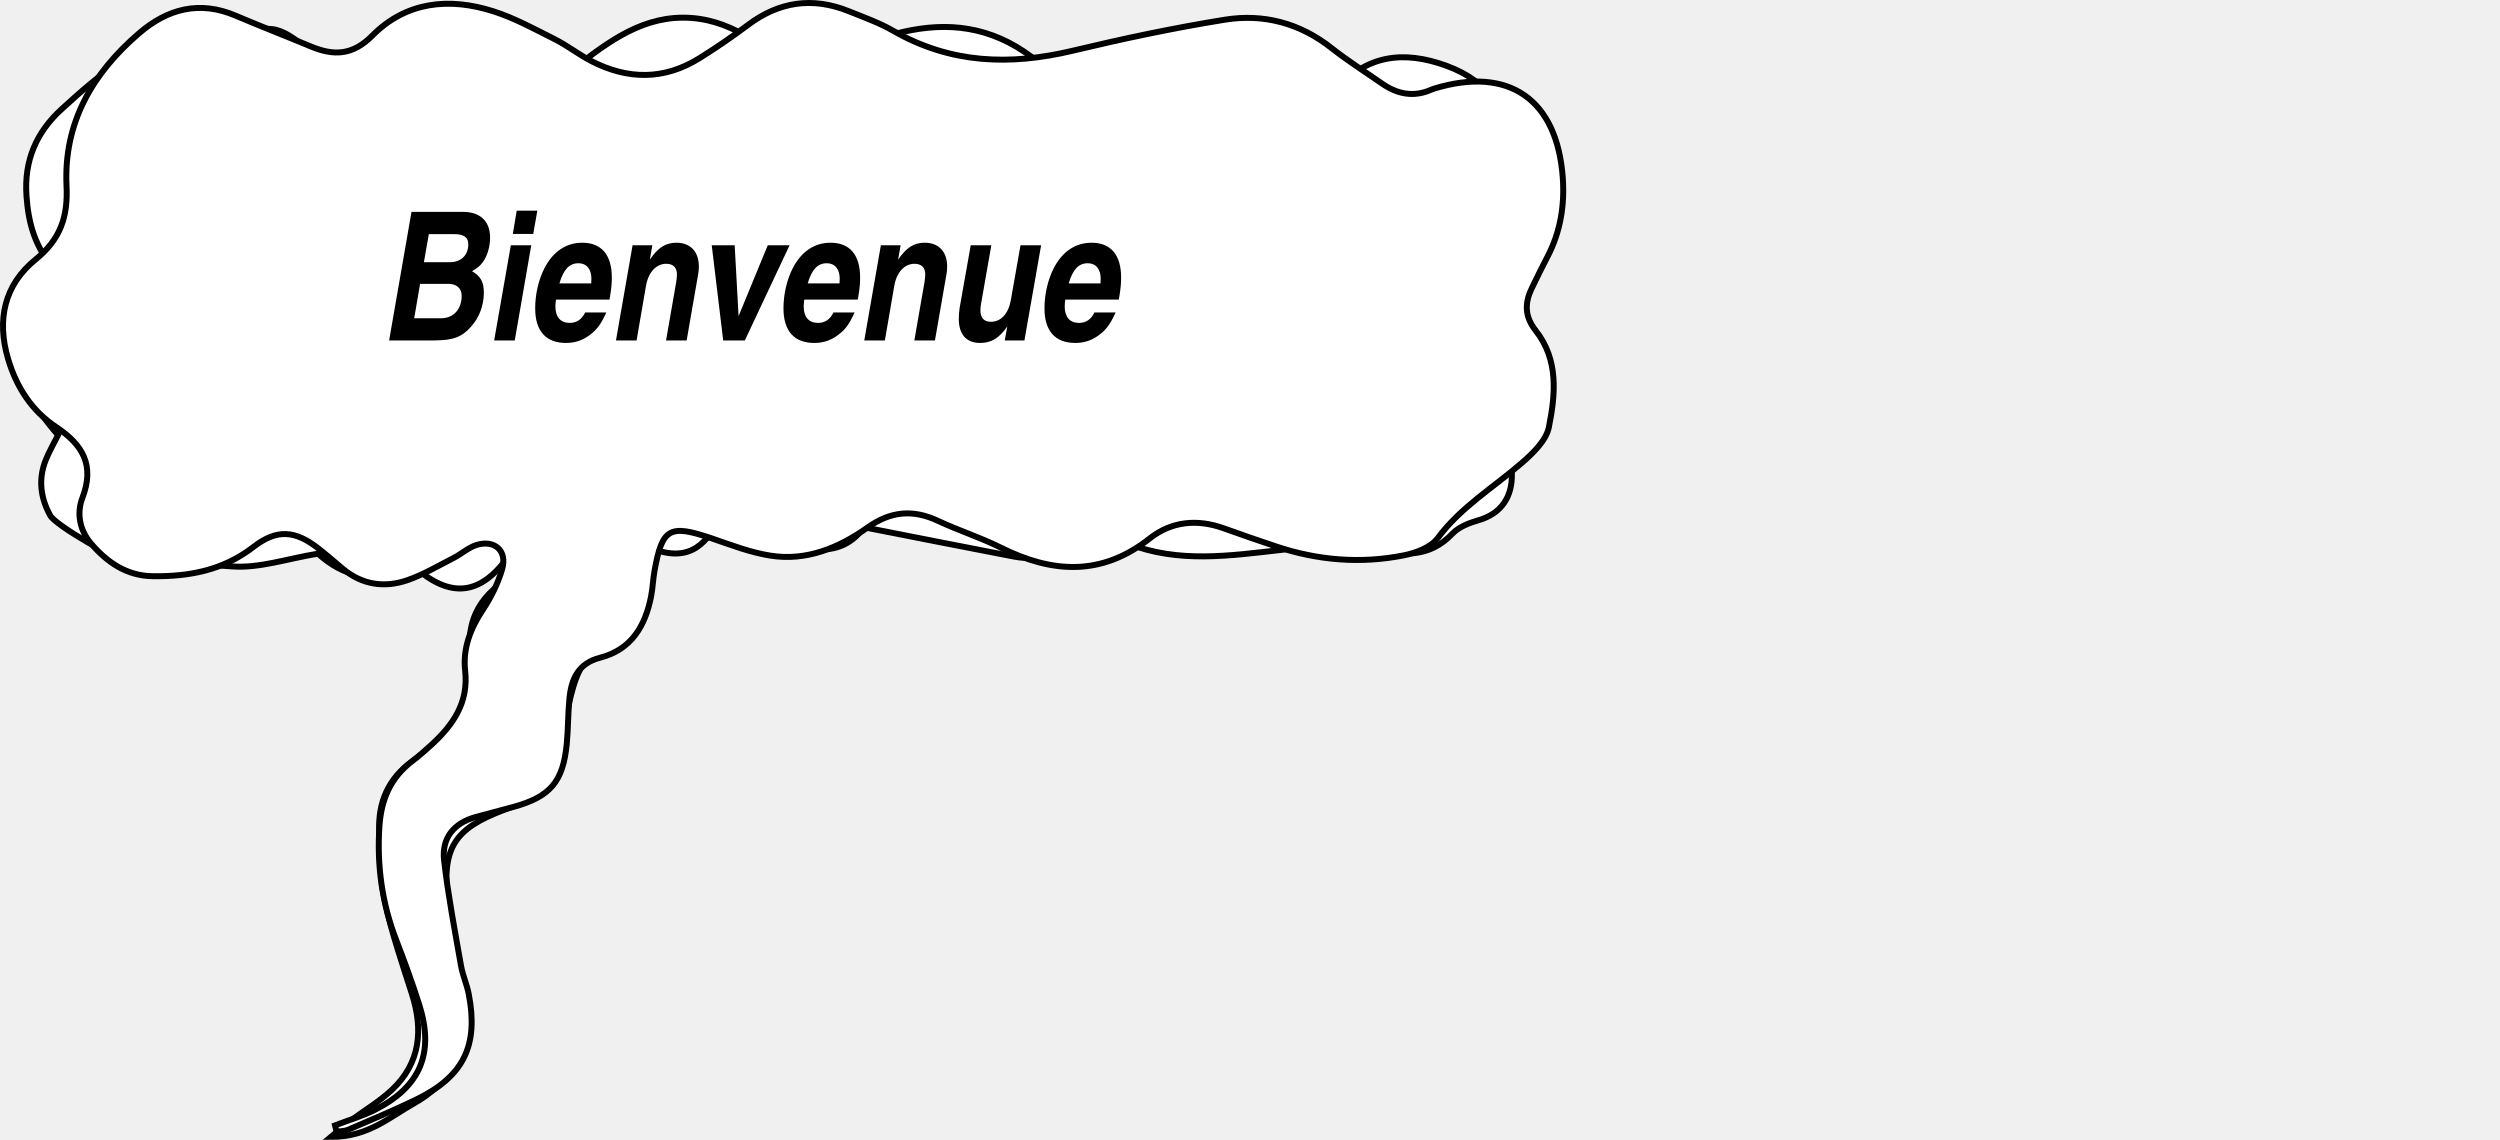
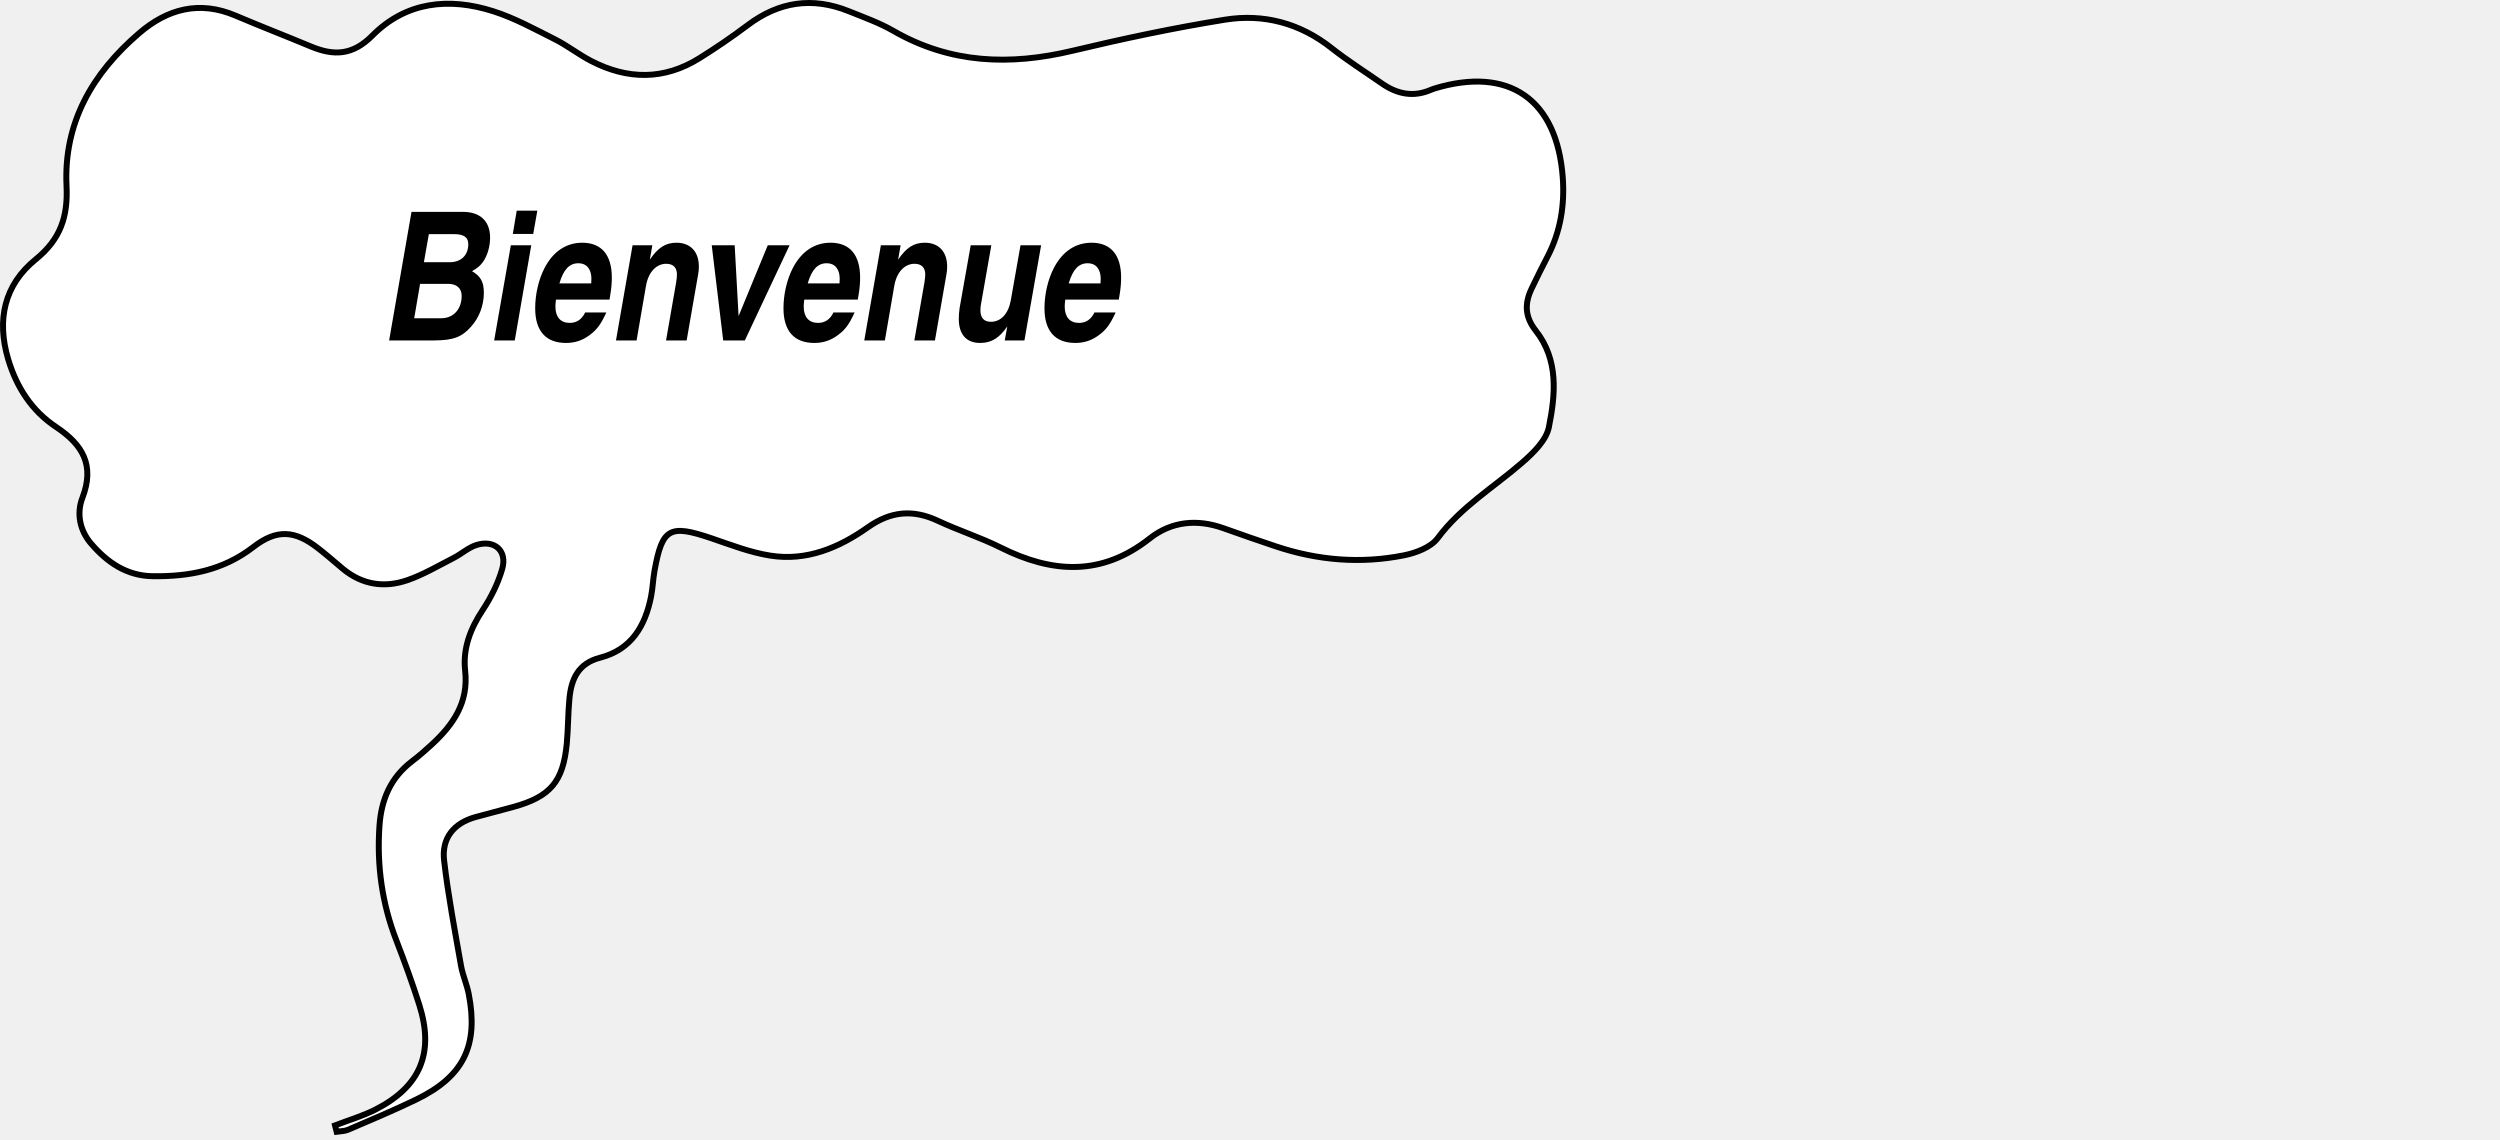
- <svg xmlns="http://www.w3.org/2000/svg" id="Calque_2" data-name="Calque 2" viewBox="0 0 418.95 191">
-   <defs>
-     <style>
+ <svg xmlns="http://www.w3.org/2000/svg" id="Calque_2" data-name="Calque 2" viewBox="0 0 418.95 191" version="1.1">
+   <defs id="defs1">
+     <style id="style1">
      .cls-1 {
        fill: #fff;
        stroke: #000;
        stroke-miterlimit: 10;
      }

      .cls-2 {
        fill: #000;
        font-family: ArialNarrow-BoldItalic, 'Arial Narrow';
        font-size: 30px;
        font-style: italic;
        font-weight: 700;
      }
    </style>
  </defs>
-   <g id="Calque_6_Image" data-name="Calque 6 Image">
-     <path class="cls-1" d="M9.23,45.25c-3.43-3.84-4.47-7.9-4.79-12.39-.43-5.95,1.66-10.72,5.9-14.58,3.19-2.91,6.47-5.84,10.1-8.13,7.65-4.84,16.3-6.04,25.15-5.27,1.94.17,3.91,1.73,5.58,3.02,2.42,1.87,4.59,4.07,6.84,6.12,4.17-2,8.09-3.8,11.94-5.75,6.53-3.32,12.89-3.22,19.19.6,1.85,1.12,3.84,2.03,6.17,3.24,5.68-4.33,11.43-9.13,19.12-9.15,7.75-.02,13.44,4.64,19.21,9.59,14.59-7.54,29.41-13.71,43.24.54,16.28-8.54,31.33-9.1,45.45,3.22.48-.35,1-.6,1.34-1,5.17-6.12,11.48-6.93,18.72-4.29,7.43,2.71,10.72,8.18,11.31,15.76.12,1.49.43,3.24,1.31,4.34,3.51,4.39,4.1,8.68,1.27,13.43-1.2,2.01-2.68,3.85-4.31,6.16,2.63,2.15,4.43,4.97,3.53,8.39-.81,3.09-2.31,6-3.45,8.86.46,3.79,1.26,7.65,1.31,11.53.05,3.7-1.69,6.58-5.65,7.71-1.53.44-3.24,1.11-4.3,2.22-3.85,4.06-8.36,3.79-13.12,2.48-1.22-.34-2.48-.69-3.57-1.3-3.08-1.72-5.96-2.43-8.86.45-.7.69-1.98.97-3.03,1.09-8.66.98-17.34,2.3-25.83-1.06-1.51-.6-3.11-1-4.68-1.45-2.76-.79-5.21-.86-7.33,1.76-1.74,2.15-4.42,2.39-7.03,1.89-8.17-1.56-16.32-3.19-25.17-4.92-3.86,5.33-9.57,4.05-15.35,1.6-2.79-1.19-5.47-2.66-8.46-4.13-2.22,5.31-5.38,8.37-11.29,6.25-.26.85-.64,1.52-.63,2.18.11,6.16-2.17,10.81-7.86,13.79-3.87,2.03-5,6.05-5.88,10.02-.63,2.84-1.09,5.71-1.68,8.55-.89,4.27-3.4,7.14-7.58,8.5-.52.17-1.02.38-1.53.58-8.48,3.19-10.51,6.39-9.48,15.6.46,4.15,1.36,8.24,2,12.37.28,1.79.45,3.6.6,5.4.59,7.04-2.1,12.39-8.31,15.86-4.03,2.25-7.62,5.61-13.88,5.59,1.62-1.35,2.41-2.06,3.26-2.7,2.33-1.74,4.88-3.23,6.97-5.2,4.78-4.5,5.25-10.03,3.34-16.05-1.64-5.18-3.45-10.34-4.55-15.64-.84-4.04-.93-8.28-.94-12.43-.02-4.85,2.09-8.76,6.3-11.4.92-.58,1.81-1.21,2.71-1.83,4.98-3.49,7.78-7.93,6.49-14.32-1.26-6.27,1-10.98,6.52-14.24,1.37-.81,2.6-1.99,3.61-3.23.35-.43-.14-1.56-.25-2.37-.81.11-1.73.03-2.41.39-.57.31-.86,1.13-1.28,1.72-4.76,6.6-9.73,7.13-15.88,1.71-.26-.23-.61-.37-1.05-.62-5.69,3.87-10.83,2.25-15.01-1.53-5.18.85-9.85,2.48-14.38,2.14-5.75-.44-11.48-.73-17.24-.84-2.02-.04-12.34-6.04-13.24-7.67-1.67-3-2.05-6.19-.72-9.43.54-1.32,1.27-2.58,2.02-4.08-7.92-8.86-9.03-18.03-.5-27.63Z" />
-   </g>
  <g id="Calque_20_Image" data-name="Calque 20 Image">
-     <path class="cls-1" d="M56.14,188.59c2.27-.87,4.63-1.56,6.78-2.65,7.55-3.86,9.9-9.51,7.34-17.56-1.15-3.63-2.46-7.21-3.83-10.76-2.41-6.2-3.3-12.59-2.84-19.22.3-4.4,1.86-8.08,5.44-10.81,1.15-.88,2.26-1.84,3.32-2.82,3.6-3.32,6.19-7.04,5.6-12.35-.42-3.75.88-7.08,2.97-10.24,1.38-2.09,2.55-4.44,3.24-6.84.88-3.04-1.3-4.97-4.34-4-1.34.43-2.48,1.48-3.76,2.14-2.57,1.31-5.09,2.81-7.8,3.75-3.82,1.32-7.53.79-10.77-1.88-1.4-1.16-2.75-2.37-4.19-3.48-3.87-3.01-6.91-3.25-10.85-.2-5.05,3.91-10.77,4.98-16.9,4.89-4.34-.07-7.56-2.31-10.26-5.43-1.94-2.24-2.48-5.1-1.48-7.7,2.09-5.46.09-8.88-4.43-11.89-4.02-2.68-6.59-6.59-8.01-11.34-1.97-6.64-.64-12.47,4.62-16.74,4.15-3.37,5.41-7.16,5.16-12.29-.51-10.59,4.35-18.9,12.17-25.61C28.07,1.47,33.44.04,39.5,2.63c4.18,1.78,8.41,3.41,12.6,5.16,3.85,1.6,7,1.5,10.3-1.83C68.06.26,75.25-.47,82.64,1.88c3.59,1.14,6.97,3.01,10.36,4.71,2.1,1.06,3.98,2.55,6.07,3.63,6.1,3.16,12.21,3.23,18.13-.46,2.77-1.73,5.48-3.58,8.09-5.54,5.24-3.95,10.85-4.79,16.93-2.35,2.52,1.02,5.12,1.94,7.47,3.29,9.55,5.51,19.55,5.85,30.03,3.35,8.45-2.02,16.97-3.83,25.55-5.21,6.49-1.04,12.58.57,17.88,4.76,2.7,2.13,5.63,3.98,8.46,5.95,2.56,1.78,5.29,2.32,8.24,1.02.17-.07.34-.14.51-.19,12.5-3.81,20.58,1.79,21.53,14.95.33,4.62-.39,9.04-2.54,13.19-.92,1.77-1.81,3.56-2.67,5.36-1.19,2.48-1.18,4.71.68,7.07,3.85,4.88,3.31,10.68,2.2,16.18-.44,2.2-2.61,4.31-4.47,5.93-4.77,4.15-10.27,7.42-14.16,12.66-1.14,1.54-3.62,2.47-5.65,2.88-7.25,1.45-14.45.85-21.48-1.5-2.93-.98-5.84-1.99-8.74-3.03-4.44-1.59-8.74-1.18-12.4,1.71-8.06,6.36-16.32,5.85-24.99,1.51-3.4-1.7-7.07-2.86-10.52-4.48-4.19-1.96-7.92-1.59-11.72,1.1-4.85,3.43-10.27,5.71-16.35,4.74-3.36-.53-6.62-1.8-9.87-2.91-7-2.37-8.23-1.71-9.52,5.42-.26,1.43-.3,2.9-.58,4.32-.97,4.96-3.31,8.92-8.52,10.27-3.66.94-4.84,3.53-5.16,6.81-.25,2.53-.21,5.08-.45,7.61-.61,6.39-2.77,8.9-9,10.61-2.1.58-4.21,1.11-6.31,1.69-3.66,1.02-5.67,3.56-5.25,7.24.68,5.92,1.81,11.8,2.84,17.68.28,1.6.98,3.12,1.29,4.72,1.68,8.68-.87,13.85-8.84,17.71-3.74,1.81-7.58,3.41-11.39,5.05-.57.25-1.27.22-1.91.32-.09-.35-.18-.7-.27-1.06Z" />
-     <text class="cls-2" transform="translate(63.35 57.05)">
-       <tspan x="0" y="0">Bienvenue</tspan>
+     <path class="cls-1" d="M56.14,188.59c2.27-.87,4.63-1.56,6.78-2.65,7.55-3.86,9.9-9.51,7.34-17.56-1.15-3.63-2.46-7.21-3.83-10.76-2.41-6.2-3.3-12.59-2.84-19.22.3-4.4,1.86-8.08,5.44-10.81,1.15-.88,2.26-1.84,3.32-2.82,3.6-3.32,6.19-7.04,5.6-12.35-.42-3.75.88-7.08,2.97-10.24,1.38-2.09,2.55-4.44,3.24-6.84.88-3.04-1.3-4.97-4.34-4-1.34.43-2.48,1.48-3.76,2.14-2.57,1.31-5.09,2.81-7.8,3.75-3.82,1.32-7.53.79-10.77-1.88-1.4-1.16-2.75-2.37-4.19-3.48-3.87-3.01-6.91-3.25-10.85-.2-5.05,3.91-10.77,4.98-16.9,4.89-4.34-.07-7.56-2.31-10.26-5.43-1.94-2.24-2.48-5.1-1.48-7.7,2.09-5.46.09-8.88-4.43-11.89-4.02-2.68-6.59-6.59-8.01-11.34-1.97-6.64-.64-12.47,4.62-16.74,4.15-3.37,5.41-7.16,5.16-12.29-.51-10.59,4.35-18.9,12.17-25.61C28.07,1.47,33.44.04,39.5,2.63c4.18,1.78,8.41,3.41,12.6,5.16,3.85,1.6,7,1.5,10.3-1.83C68.06.26,75.25-.47,82.64,1.88c3.59,1.14,6.97,3.01,10.36,4.71,2.1,1.06,3.98,2.55,6.07,3.63,6.1,3.16,12.21,3.23,18.13-.46,2.77-1.73,5.48-3.58,8.09-5.54,5.24-3.95,10.85-4.79,16.93-2.35,2.52,1.02,5.12,1.94,7.47,3.29,9.55,5.51,19.55,5.85,30.03,3.35,8.45-2.02,16.97-3.83,25.55-5.21,6.49-1.04,12.58.57,17.88,4.76,2.7,2.13,5.63,3.98,8.46,5.95,2.56,1.78,5.29,2.32,8.24,1.02.17-.07.34-.14.51-.19,12.5-3.81,20.58,1.79,21.53,14.95.33,4.62-.39,9.04-2.54,13.19-.92,1.77-1.81,3.56-2.67,5.36-1.19,2.48-1.18,4.71.68,7.07,3.85,4.88,3.31,10.68,2.2,16.18-.44,2.2-2.61,4.31-4.47,5.93-4.77,4.15-10.27,7.42-14.16,12.66-1.14,1.54-3.62,2.47-5.65,2.88-7.25,1.45-14.45.85-21.48-1.5-2.93-.98-5.84-1.99-8.74-3.03-4.44-1.59-8.74-1.18-12.4,1.71-8.06,6.36-16.32,5.85-24.99,1.51-3.4-1.7-7.07-2.86-10.52-4.48-4.19-1.96-7.92-1.59-11.72,1.1-4.85,3.43-10.27,5.71-16.35,4.74-3.36-.53-6.62-1.8-9.87-2.91-7-2.37-8.23-1.71-9.52,5.42-.26,1.43-.3,2.9-.58,4.32-.97,4.96-3.31,8.92-8.52,10.27-3.66.94-4.84,3.53-5.16,6.81-.25,2.53-.21,5.08-.45,7.61-.61,6.39-2.77,8.9-9,10.61-2.1.58-4.21,1.11-6.31,1.69-3.66,1.02-5.67,3.56-5.25,7.24.68,5.92,1.81,11.8,2.84,17.68.28,1.6.98,3.12,1.29,4.72,1.68,8.68-.87,13.85-8.84,17.71-3.74,1.81-7.58,3.41-11.39,5.05-.57.25-1.27.22-1.91.32-.09-.35-.18-.7-.27-1.06Z" id="path2" />
+     <text class="cls-2" transform="translate(63.35 57.05)" id="text2">
+       <tspan x="0" y="0" id="tspan2">Bienvenue</tspan>
    </text>
  </g>
</svg>
